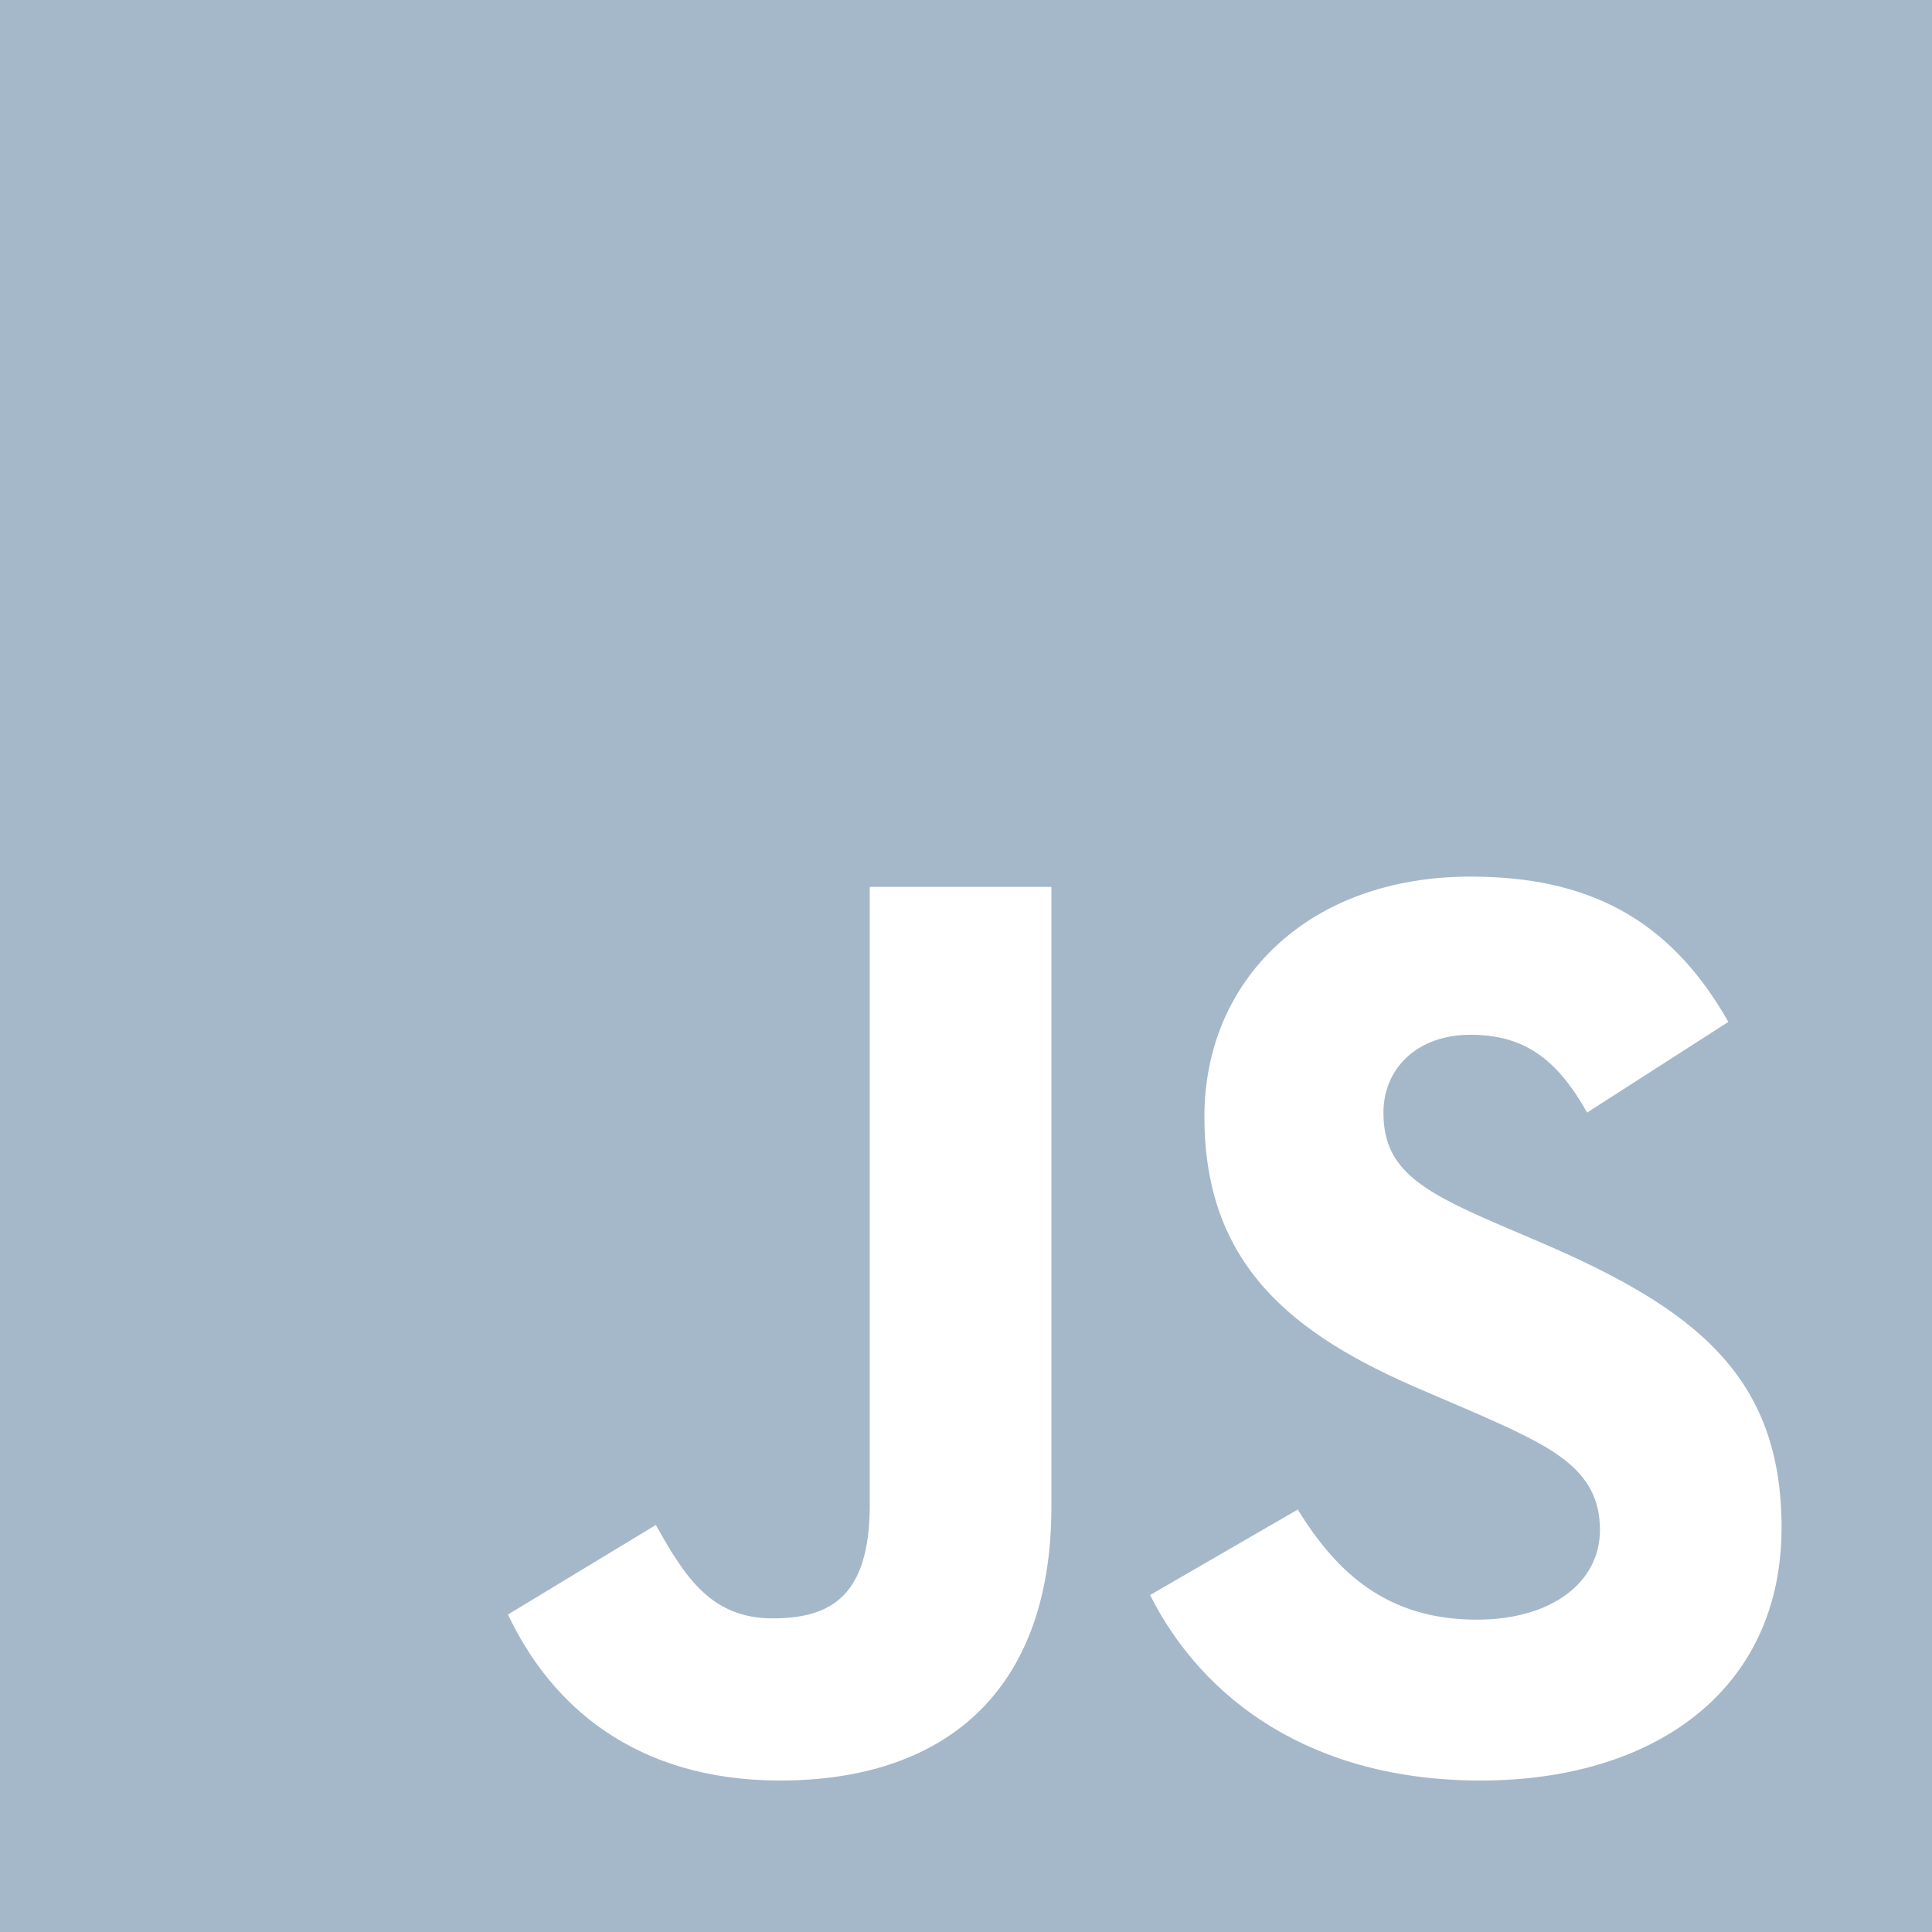
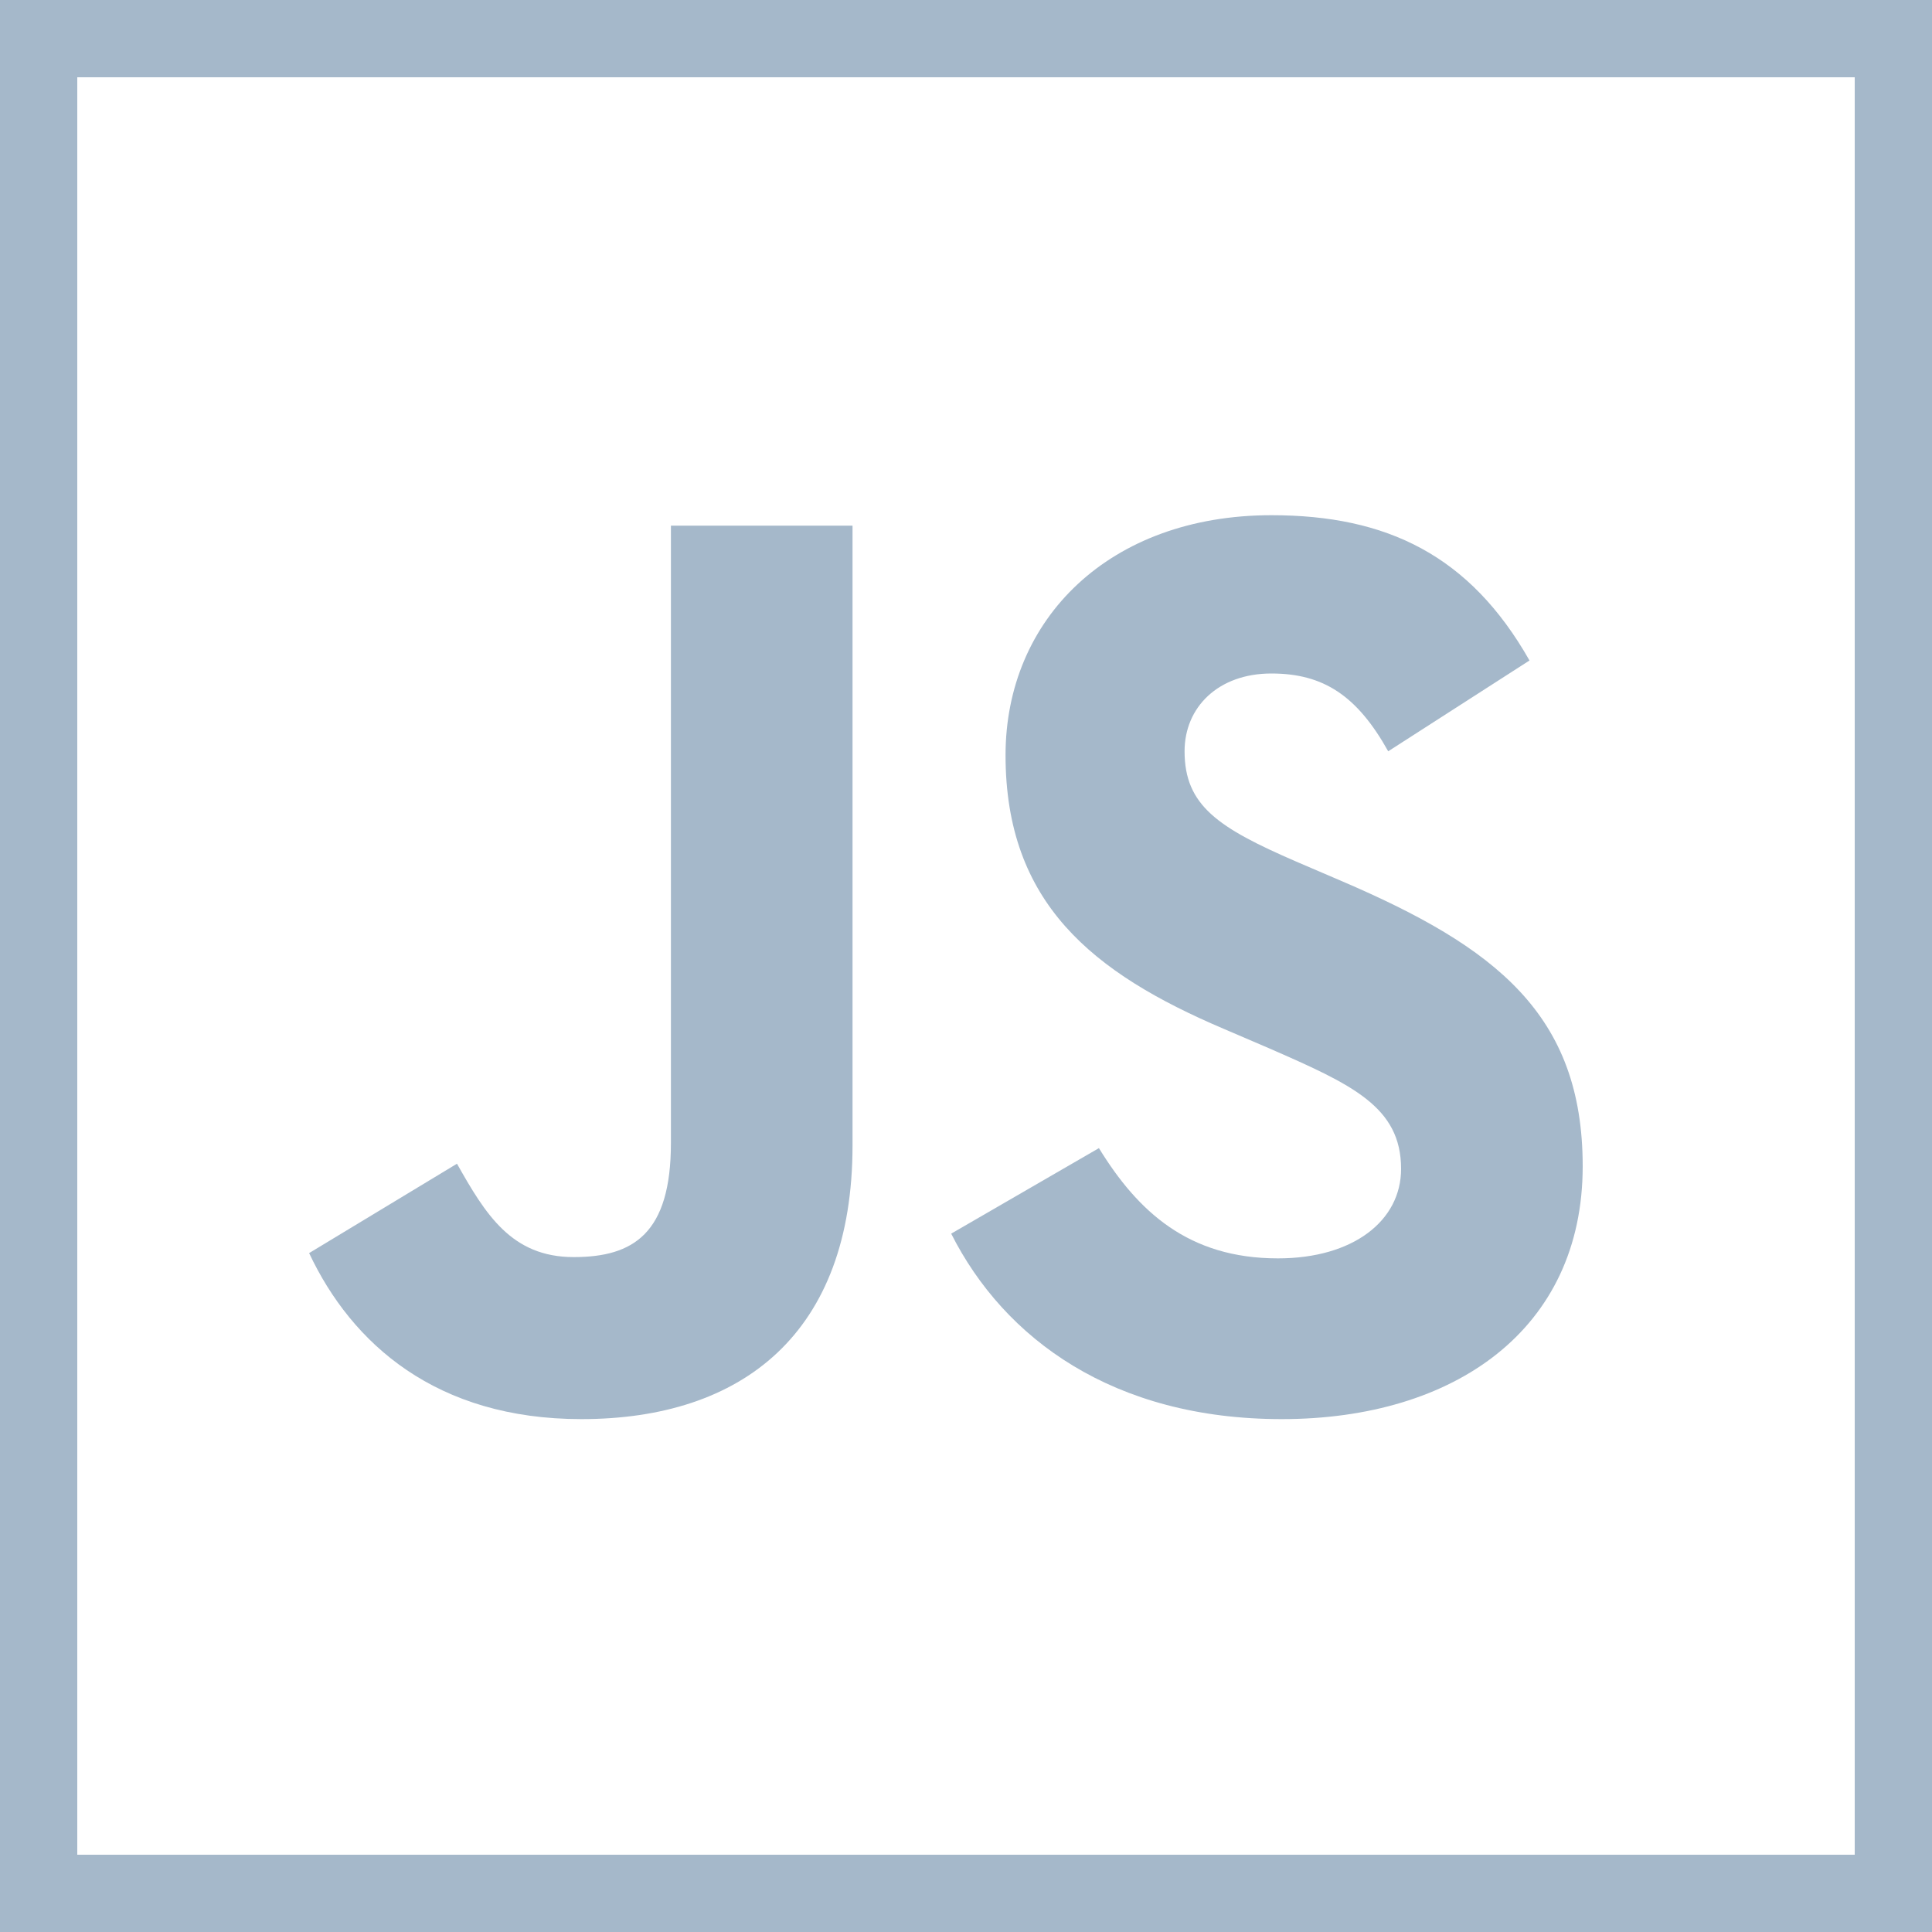
<svg xmlns="http://www.w3.org/2000/svg" width="15" height="15" viewBox="0 0 15 15" fill="none">
-   <path fill-rule="evenodd" clip-rule="evenodd" d="M0 0H15V15H0V0ZM3.944 12.535L5.092 11.84C5.313 12.233 5.515 12.565 5.998 12.565C6.461 12.565 6.753 12.384 6.753 11.679V6.886H8.163V11.699C8.163 13.159 7.307 13.824 6.058 13.824C4.931 13.824 4.276 13.24 3.944 12.535L3.944 12.535ZM10.076 11.72L8.929 12.384H8.929C9.341 13.2 10.187 13.824 11.496 13.824C12.835 13.824 13.832 13.129 13.832 11.86C13.832 10.682 13.157 10.159 11.959 9.645L11.607 9.494C11.003 9.233 10.741 9.061 10.741 8.638C10.741 8.296 11.003 8.034 11.415 8.034C11.818 8.034 12.08 8.205 12.322 8.638L13.419 7.934C12.956 7.118 12.312 6.806 11.416 6.806C10.157 6.806 9.351 7.611 9.351 8.669C9.351 9.816 10.026 10.36 11.043 10.793L11.395 10.944C12.04 11.226 12.422 11.397 12.422 11.88C12.422 12.283 12.05 12.575 11.466 12.575C10.771 12.575 10.379 12.213 10.076 11.72Z" fill="#A5B8CA" />
+   <path d="M0.3 0.3H14.7V14.7H0.3V0.3Z" stroke="#A5B8CA" stroke-width="0.6" />
+   <path d="M2.4 9.729L3.548 9.035C3.769 9.427 3.971 9.76 4.454 9.76C4.917 9.76 5.209 9.578 5.209 8.874V4.081H6.619V8.893C6.619 10.353 5.763 11.018 4.514 11.018C3.387 11.018 2.732 10.434 2.4 9.729" fill="#A5B8CA" />
+   <path d="M7.385 9.578L8.532 8.914C8.835 9.407 9.227 9.77 9.922 9.77C10.506 9.77 10.878 9.478 10.878 9.075C10.878 8.592 10.496 8.42 9.851 8.138L9.499 7.987C8.482 7.554 7.807 7.011 7.807 5.863C7.807 4.806 8.613 4 9.872 4C10.768 4 11.412 4.312 11.875 5.128L10.778 5.833C10.536 5.4 10.274 5.229 9.871 5.229C9.459 5.229 9.197 5.49 9.197 5.833C9.197 6.255 9.459 6.427 10.063 6.689L10.415 6.84C11.613 7.353 12.288 7.877 12.288 9.055C12.288 10.323 11.291 11.018 9.952 11.018C8.643 11.018 7.797 10.394 7.385 9.578" fill="#A5B8CA" />
</svg>
